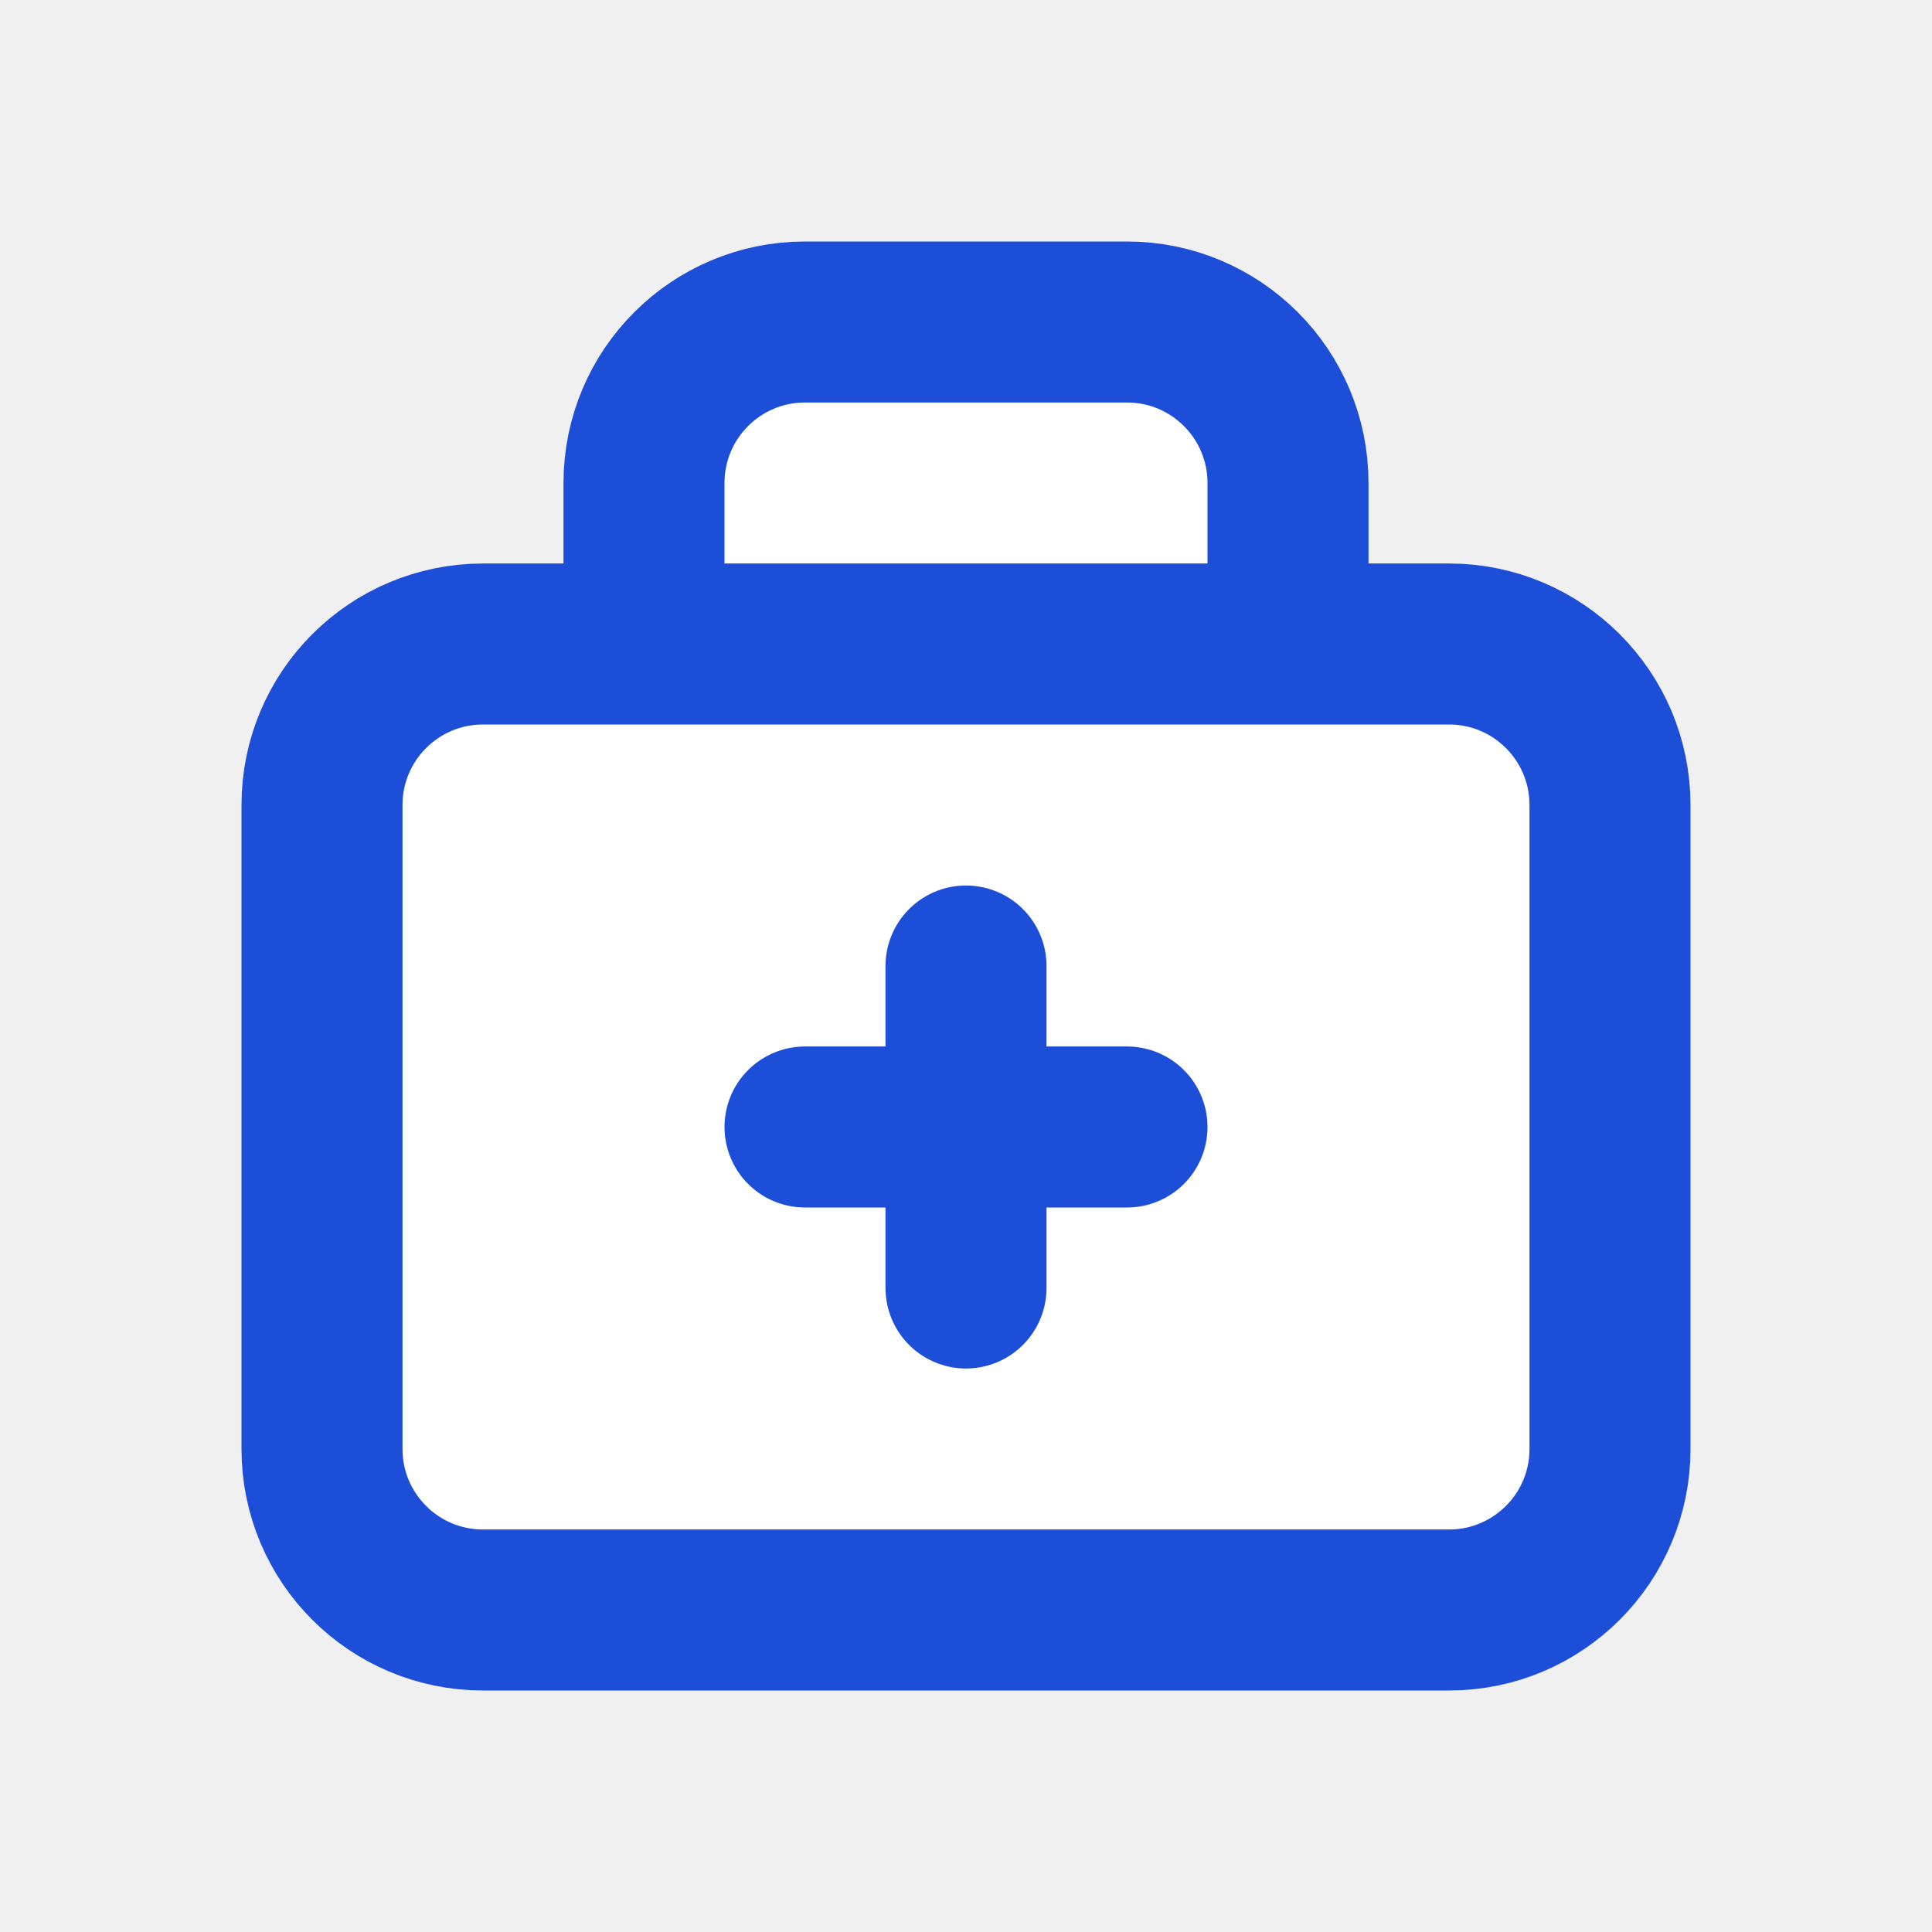
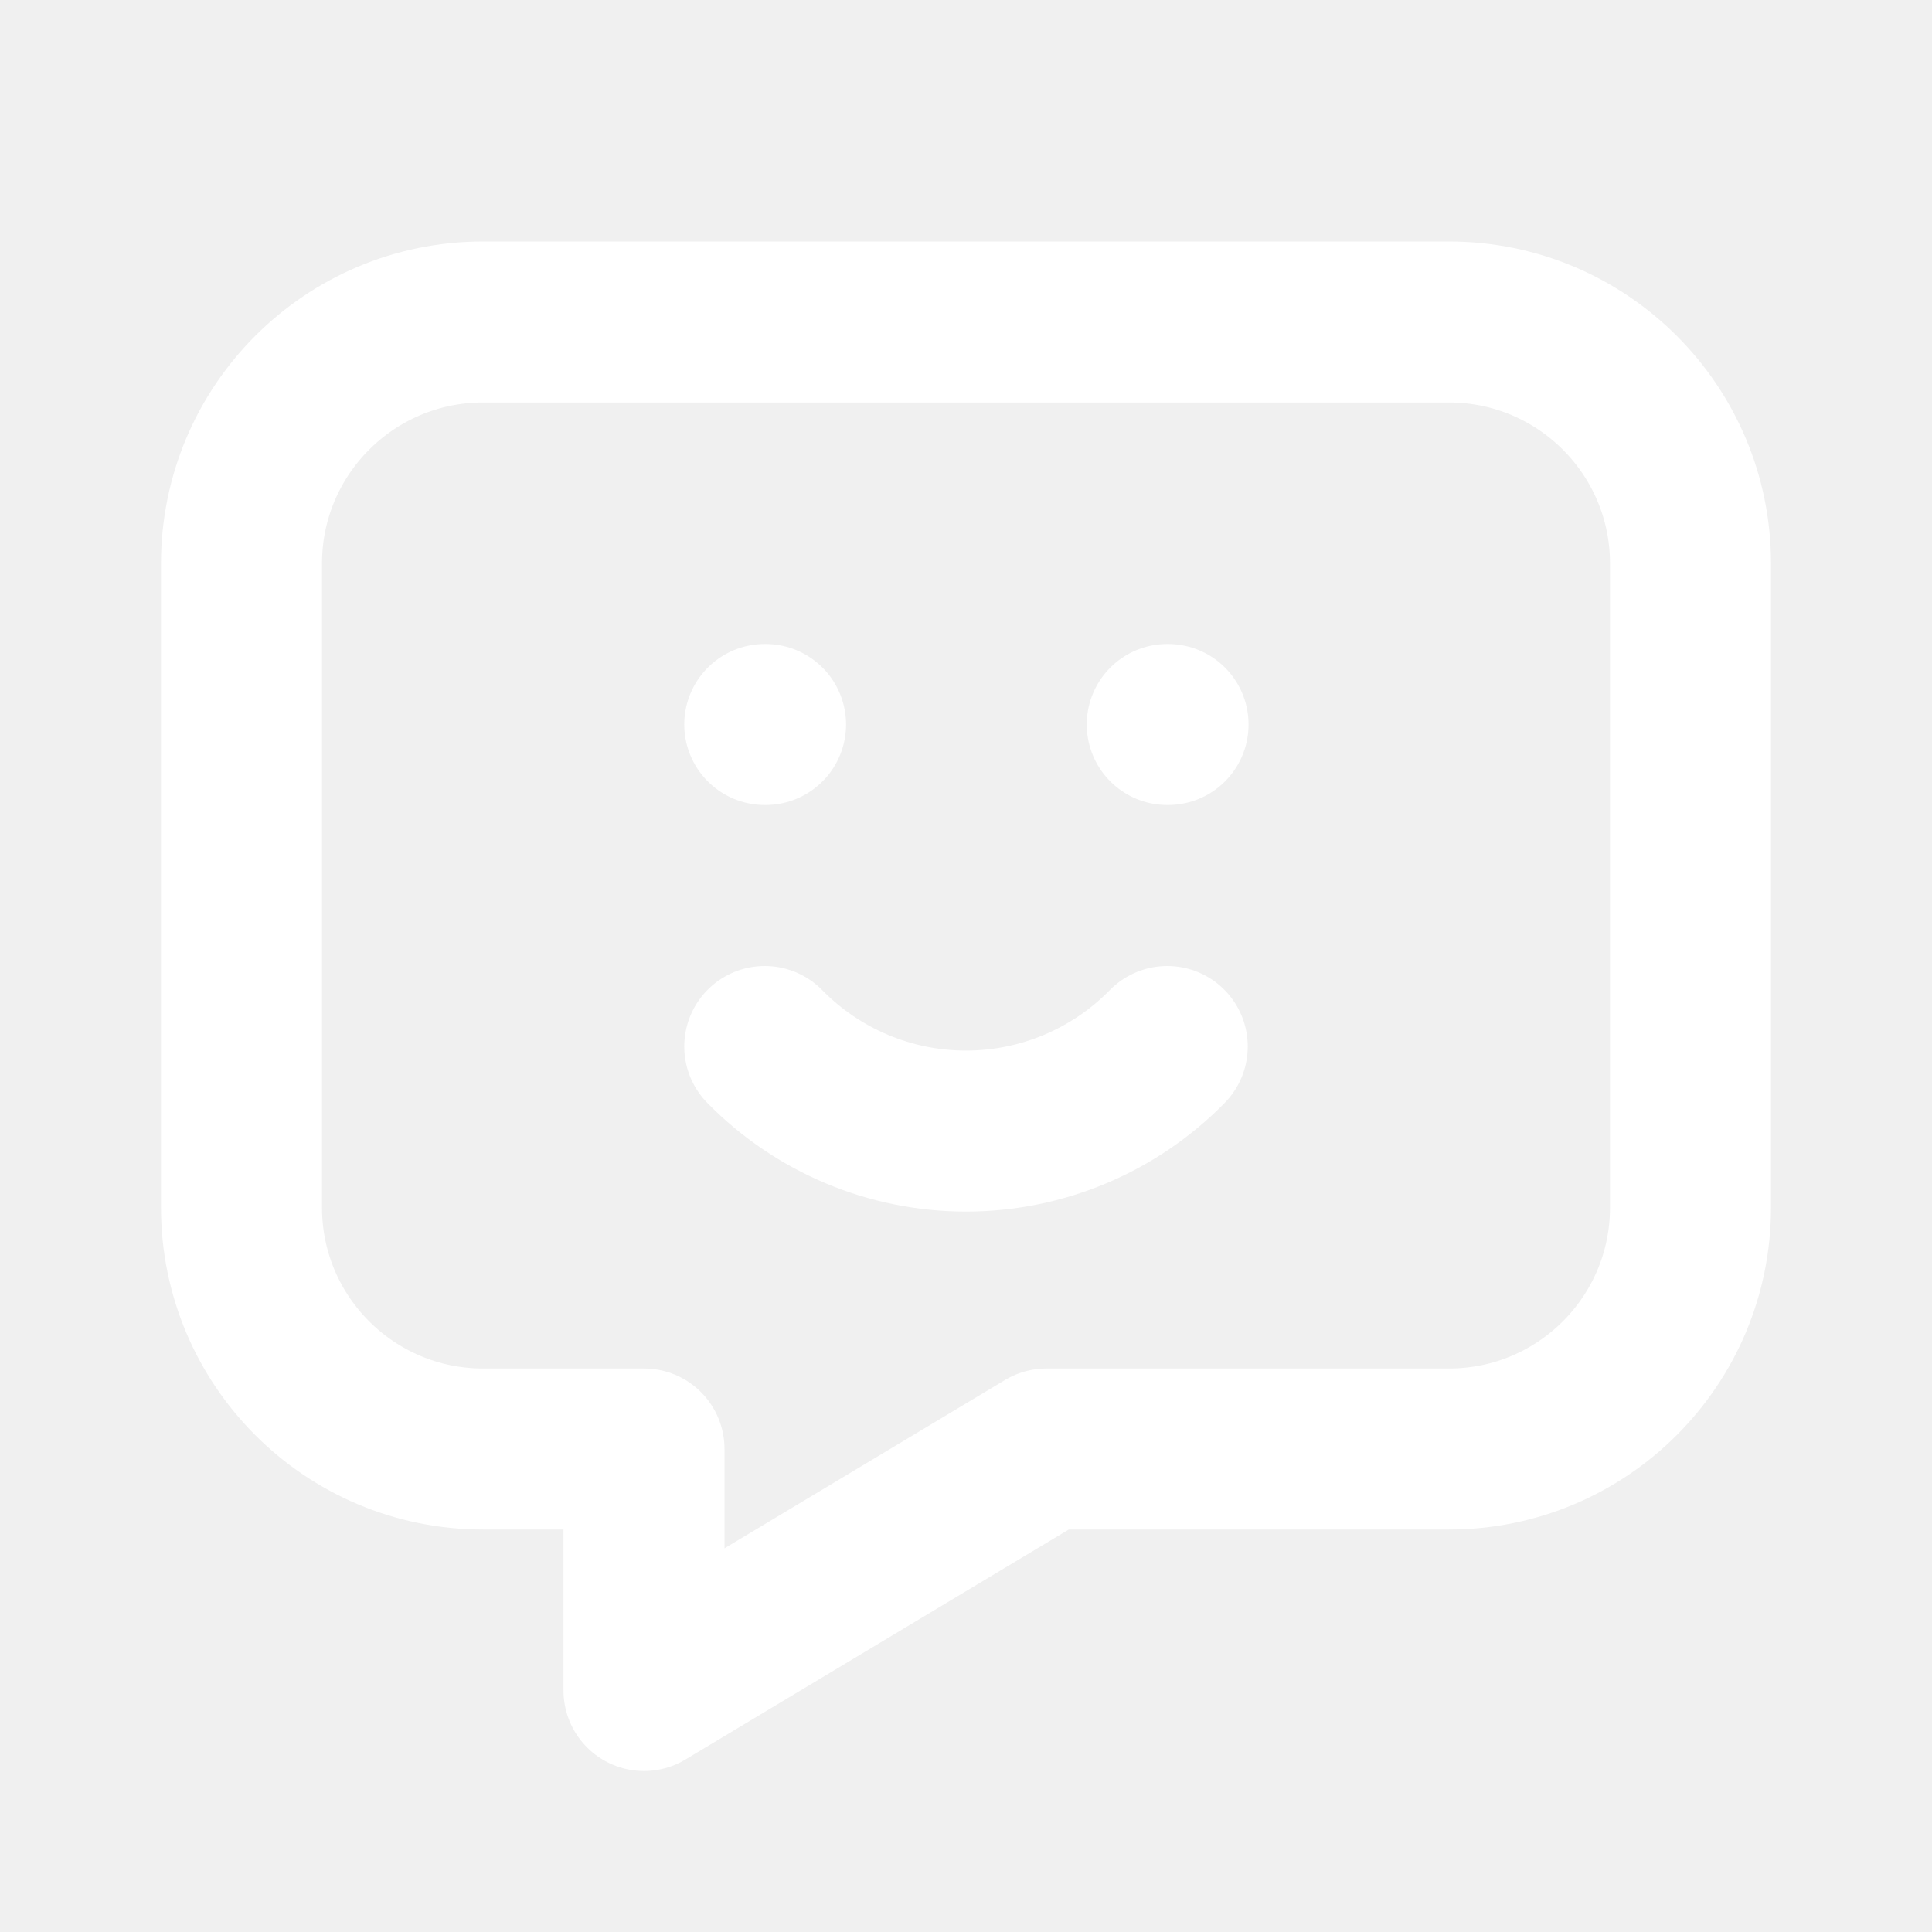
- <svg xmlns="http://www.w3.org/2000/svg" width="24" height="24" viewBox="0 0 24 24" fill="white" stroke="#1D4ED8" stroke-width="2" stroke-linecap="round" stroke-linejoin="round">
+ <svg xmlns="http://www.w3.org/2000/svg" width="24" height="24" viewBox="0 0 24 24" fill="none" stroke="white" stroke-width="2" stroke-linecap="round" stroke-linejoin="round">
  <path stroke="none" d="M0 0h24v24H0z" fill="none" />
-   <path d="M8 8v-2a2 2 0 0 1 2 -2h4a2 2 0 0 1 2 2v2" />
-   <path d="M4 8m0 2a2 2 0 0 1 2 -2h12a2 2 0 0 1 2 2v8a2 2 0 0 1 -2 2h-12a2 2 0 0 1 -2 -2z" />
-   <path d="M10 14h4" />
-   <path d="M12 12v4" />
+   <path d="M18 4a3 3 0 0 1 3 3v8a3 3 0 0 1 -3 3h-5l-5 3v-3h-2a3 3 0 0 1 -3 -3v-8a3 3 0 0 1 3 -3h12z" />
+   <path d="M9.5 9h.01" />
+   <path d="M14.5 9h.01" />
+   <path d="M9.5 13a3.5 3.5 0 0 0 5 0" />
</svg>
